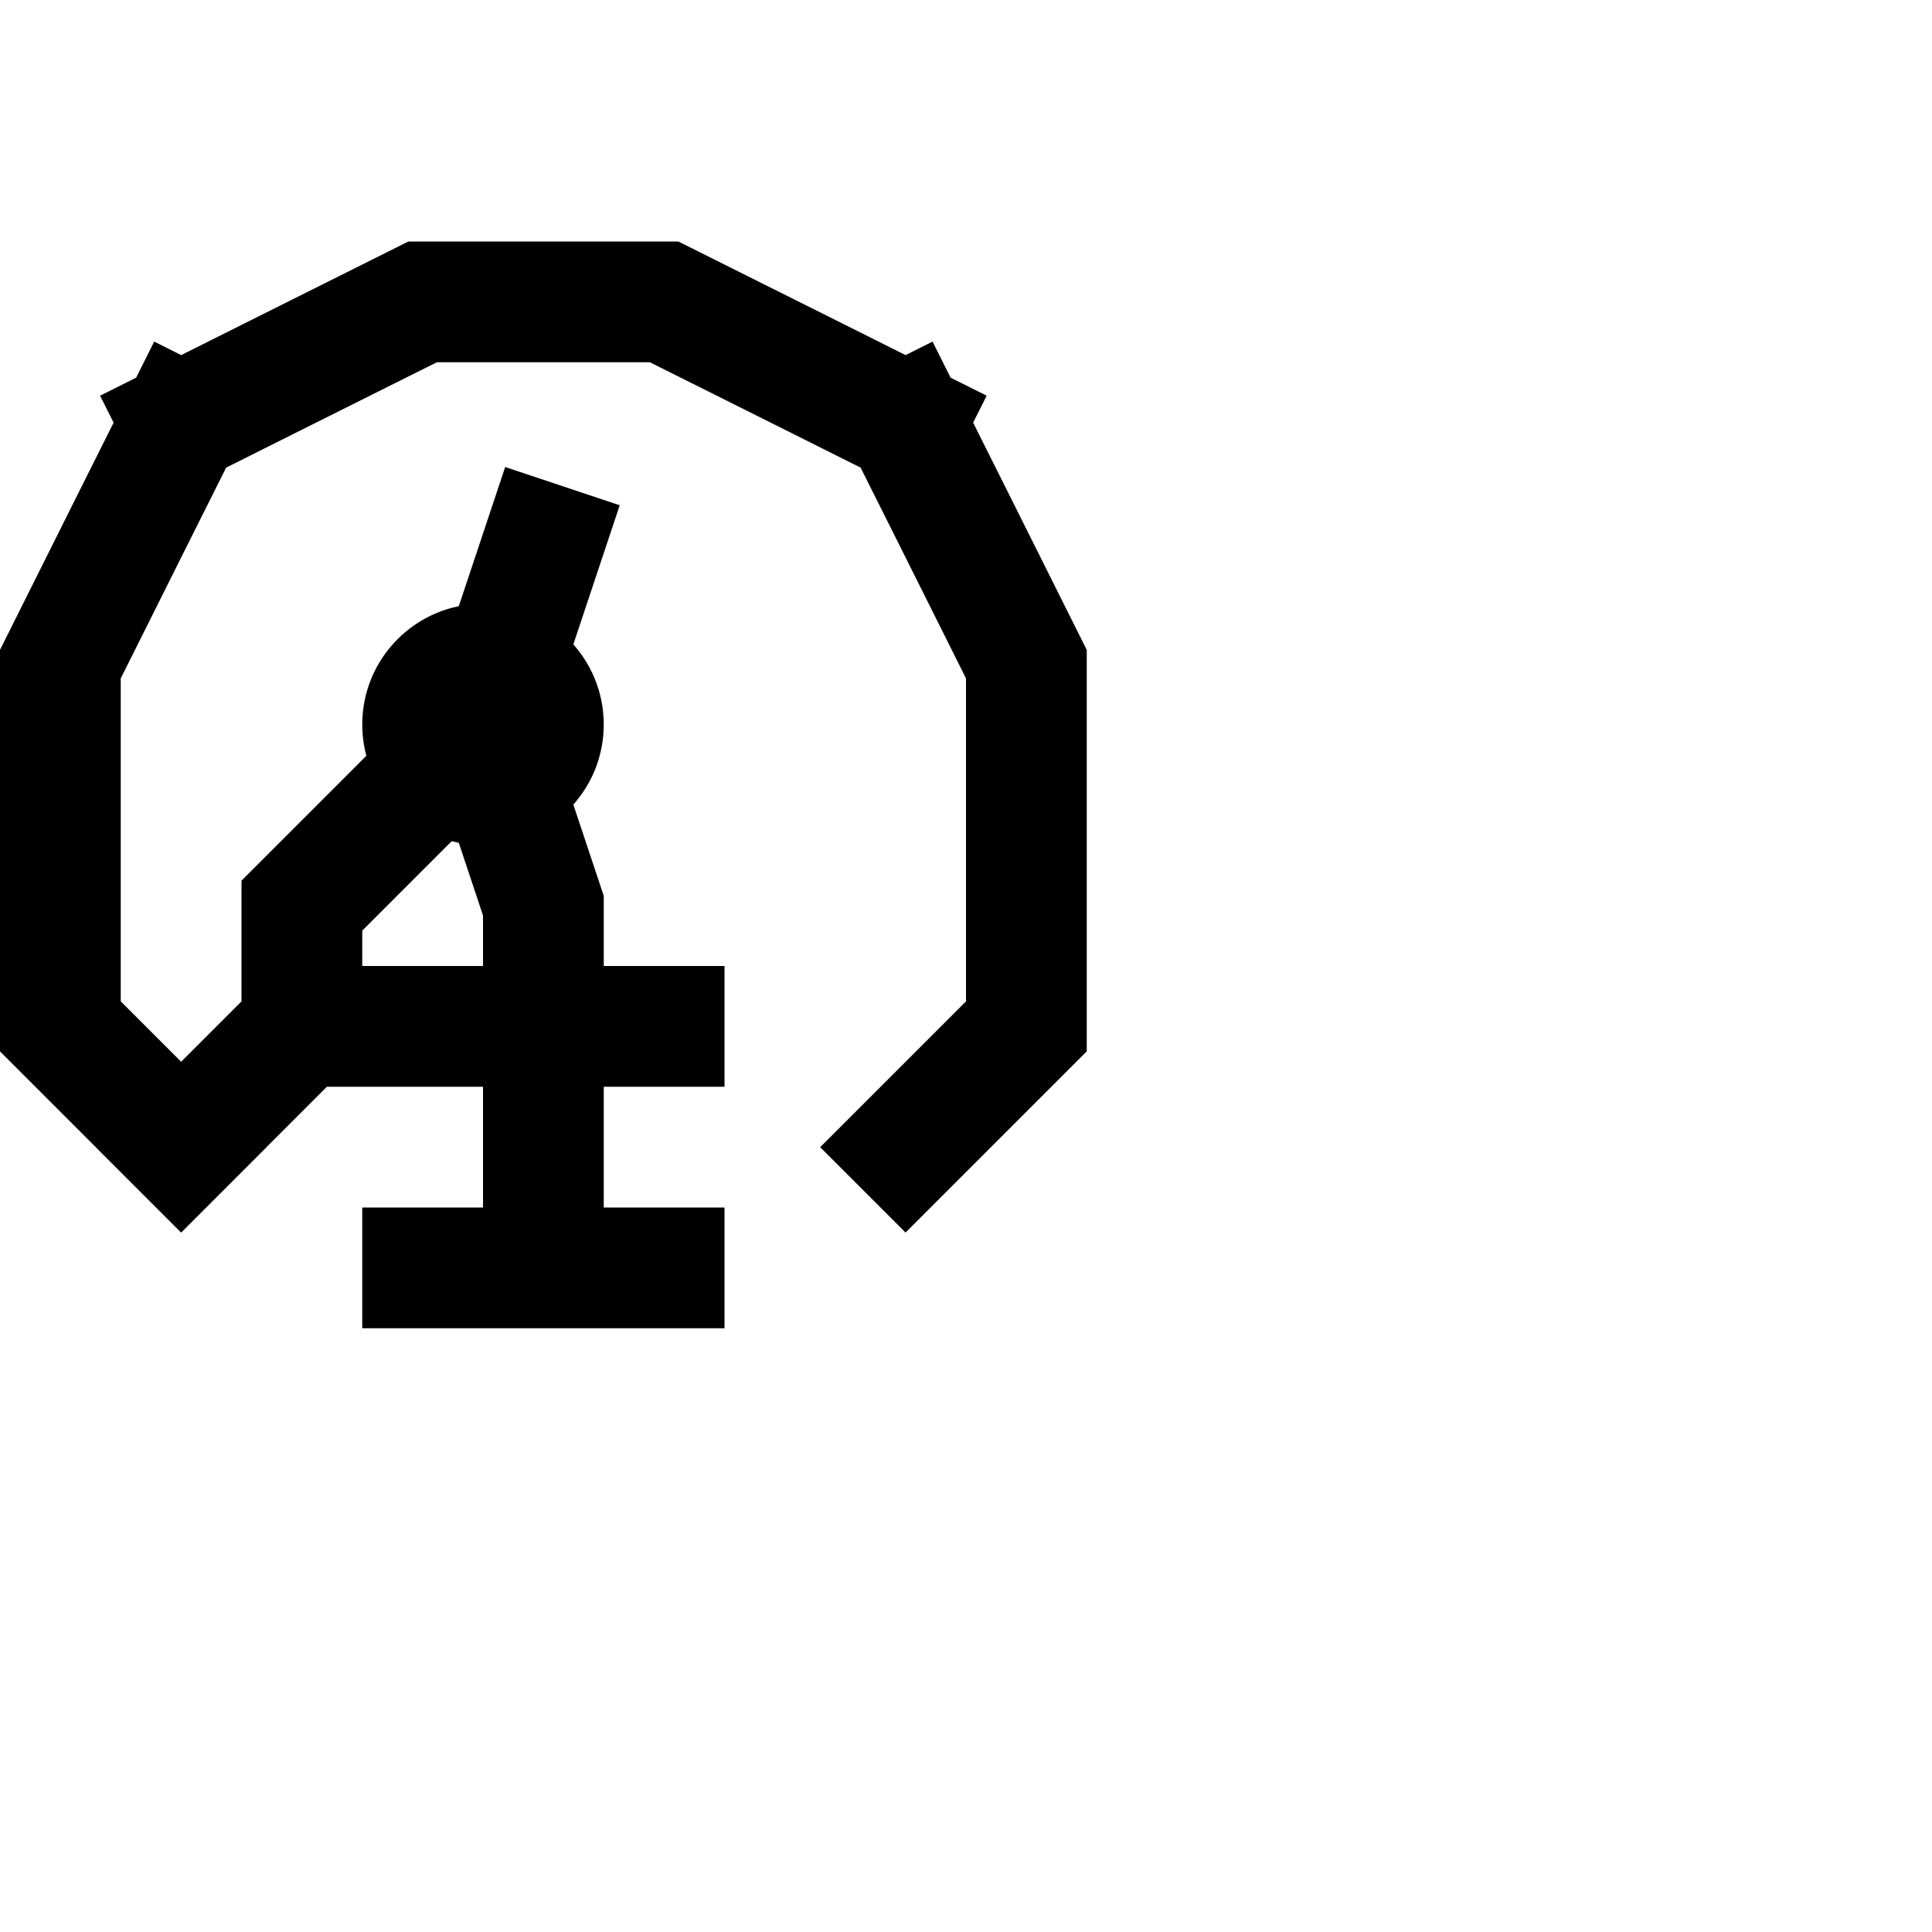
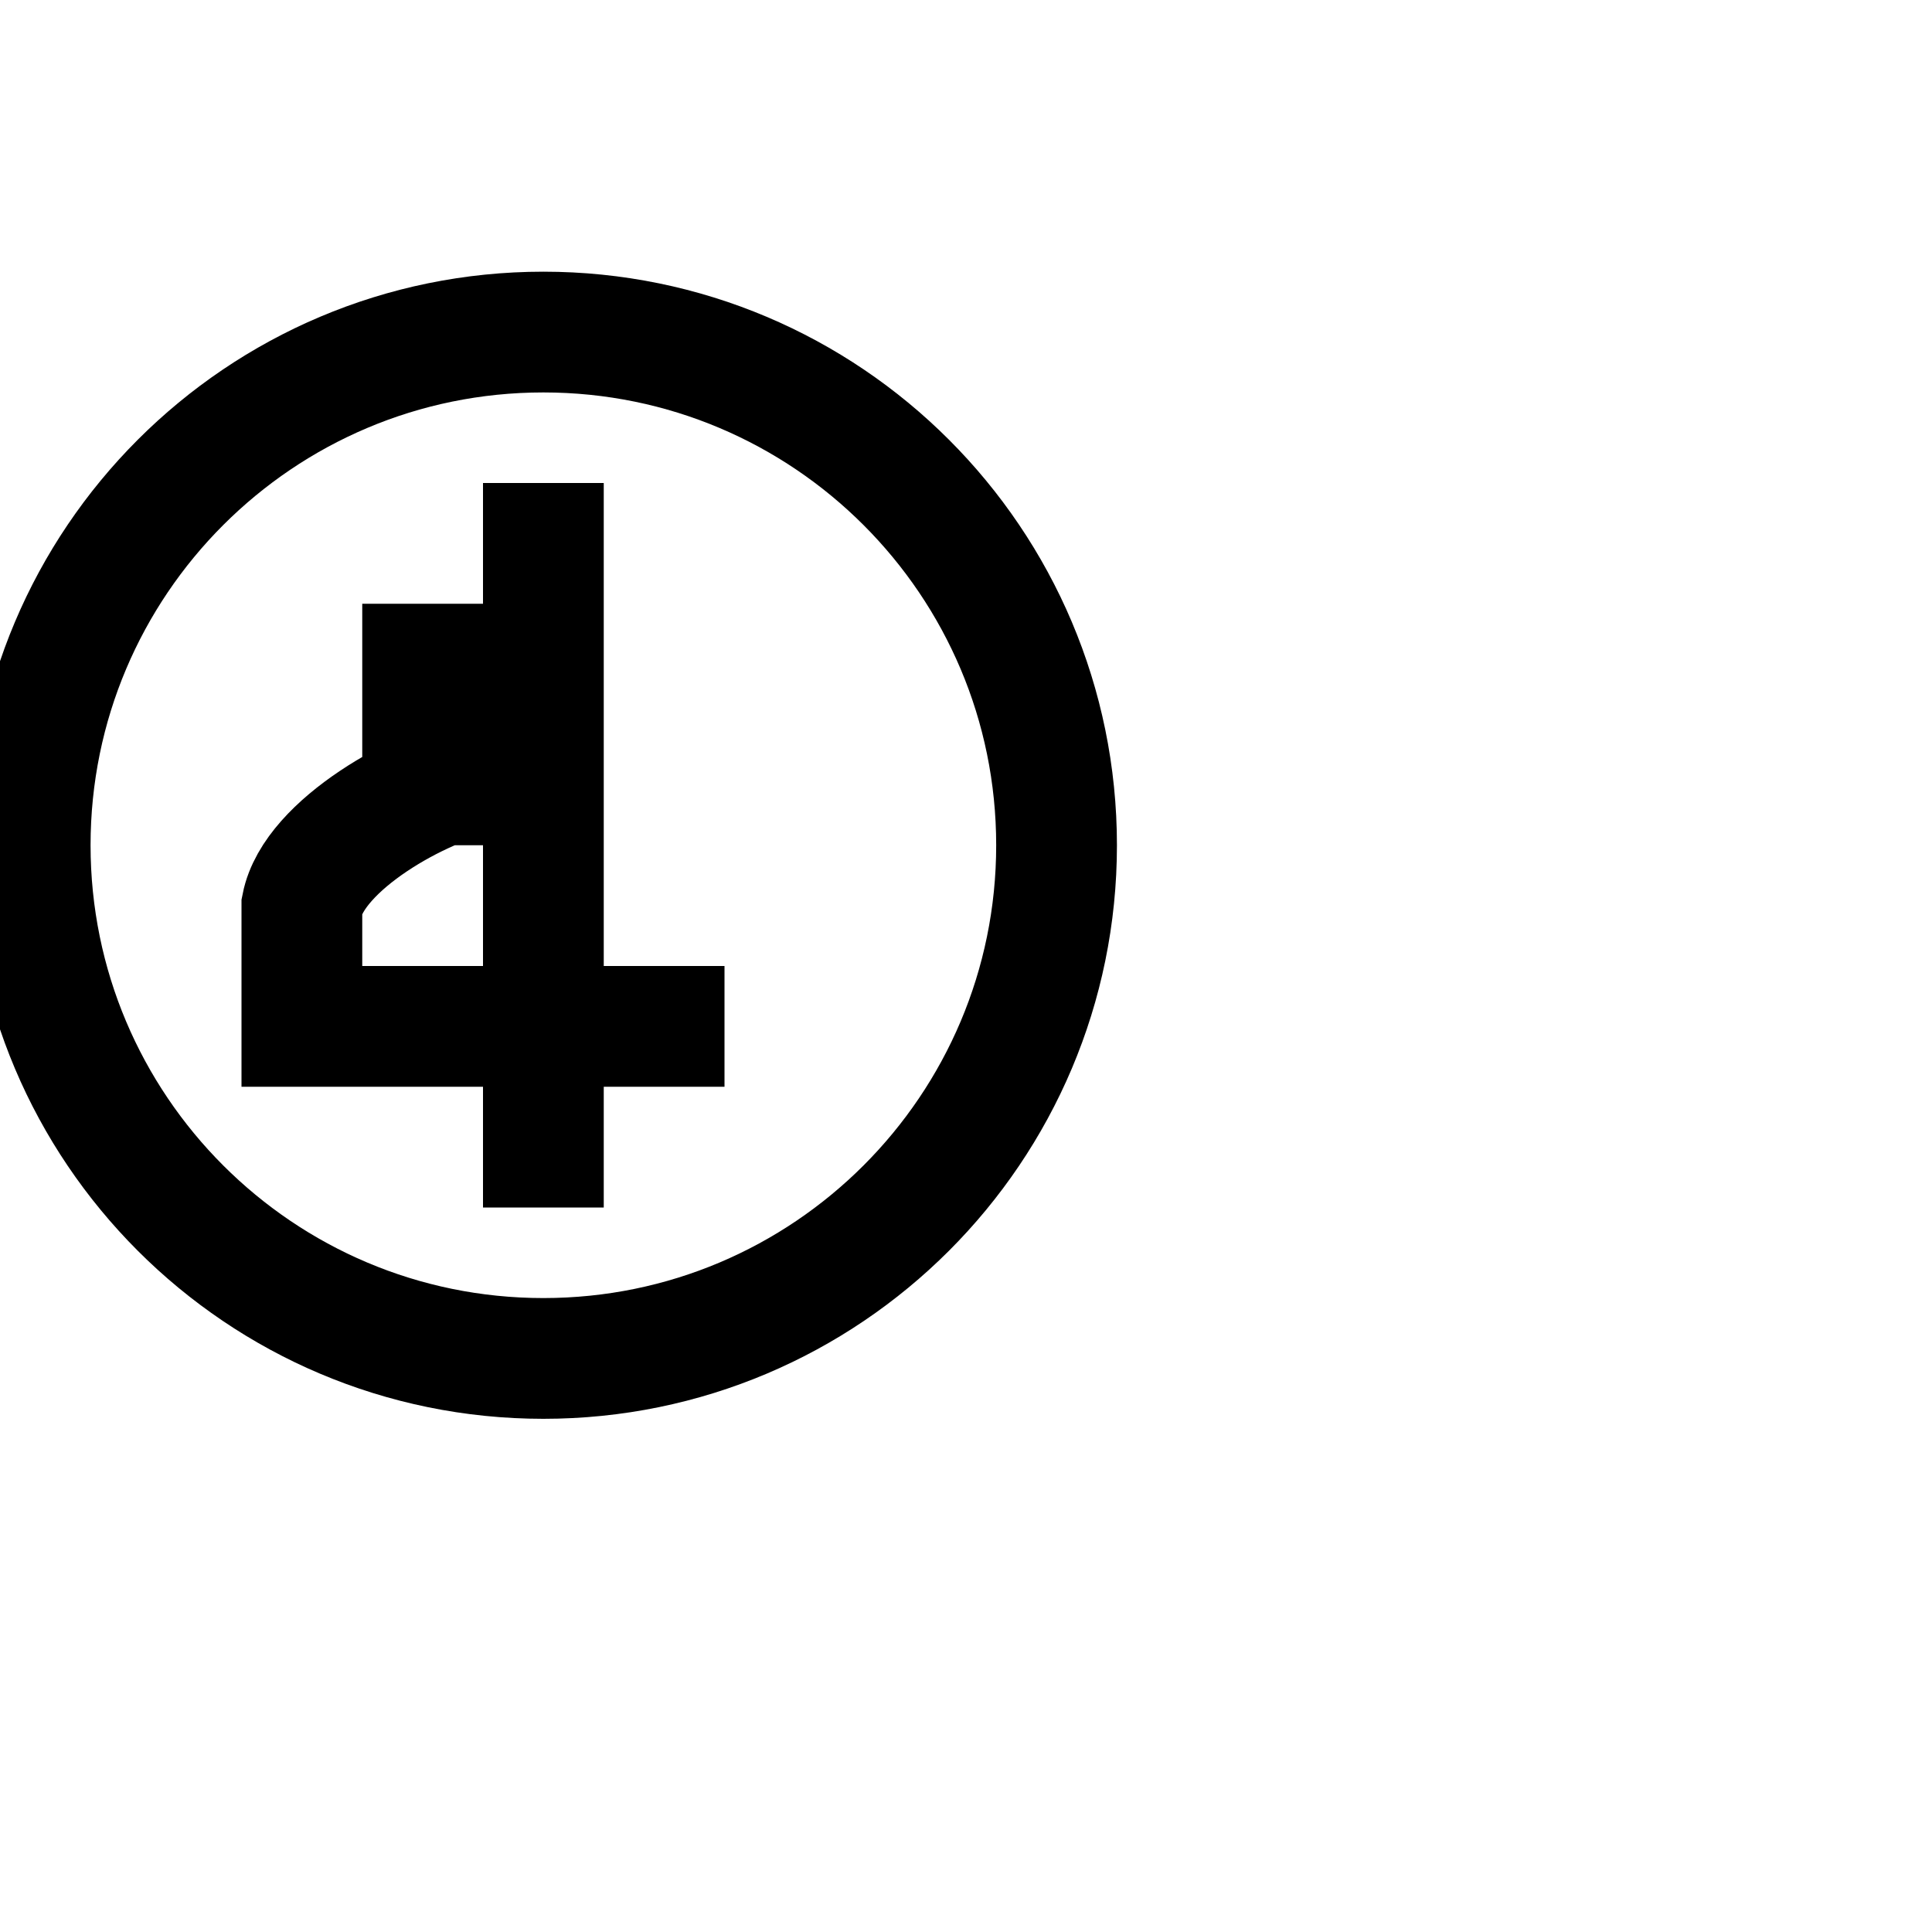
<svg xmlns="http://www.w3.org/2000/svg" viewBox="0 0 16 16" width="160" height="160">
-   <path d="M2.854 8.146 C2.520 8.480 1.480 9.520 1.146 9.854  M1.854 9.854 C1.520 9.520 0.833 8.833 0.500 8.500 C0.500 7.500 0.500 6.500 0.500 5.500 C0.833 4.833 1.390 3.719 1.724 3.053  M1.053 3.724 C1.719 3.390 2.833 2.833 3.500 2.500 C4.167 2.500 4.833 2.500 5.500 2.500 C6.167 2.833 7.281 3.390 7.947 3.724  M7.276 3.053 C7.610 3.719 8.167 4.833 8.500 5.500 C8.500 6.500 8.500 7.500 8.500 8.500 C8.167 8.833 7.480 9.520 7.146 9.854  M2.500 9.000 C2.500 8.667 2.500 7.833 2.500 7.500 C3.000 7.000 3.854 6.146 4.354 5.646  M2.000 8.500 C2.667 8.500 4.333 8.500 5.000 8.500  M3.000 10.500 C3.333 10.500 4.667 10.500 5.000 10.500  M3.842 6.474 C4.009 5.974 4.491 4.526 4.658 4.026  M3.842 5.526 C4.009 6.026 4.333 7.000 4.500 7.500 C4.500 7.833 4.500 8.667 4.500 9.000  M4.500 8.000 C4.500 8.667 4.500 10.333 4.500 11.000  M4.000 8.500 C4.333 8.500 5.667 8.500 6.000 8.500  M4.000 10.500 C4.333 10.500 5.667 10.500 6.000 10.500 " fill="none" stroke="#000" stroke-width="1.0" stroke-linecap="butt" stroke-linejoin="miter" stroke-miterlimit="4" />
-   <circle cx="4.0" cy="6.0" r="1.0" fill="#000" />
+   <path d="M8.750 7.000 C8.750 4.653 6.847 2.750 4.500 2.750 C2.153 2.750 0.250 4.653 0.250 7.000 C0.250 9.347 2.153 11.250 4.500 11.250 C6.847 11.250 8.750 9.347 8.750 7.000 Z M3.990 6.402 C3.486 6.503 2.600 6.995 2.500 7.500 C2.500 7.833 2.500 8.667 2.500 9.000  M2.000 8.500 C2.667 8.500 4.333 8.500 5.000 8.500  M3.500 7.000 C3.500 6.667 3.500 5.333 3.500 5.000  M3.000 5.500 C3.333 5.500 4.667 5.500 5.000 5.500  M3.000 6.500 C3.333 6.500 4.667 6.500 5.000 6.500  M4.500 4.000 C4.500 4.333 4.500 5.667 4.500 6.000  M4.500 5.000 C4.500 5.333 4.500 6.667 4.500 7.000  M4.500 6.000 C4.500 6.667 4.500 8.333 4.500 9.000  M4.500 8.000 C4.500 8.333 4.500 9.667 4.500 10.000  M4.000 8.500 C4.333 8.500 5.667 8.500 6.000 8.500 " fill="none" stroke="#000" stroke-width="1.0" stroke-linecap="butt" stroke-linejoin="miter" stroke-miterlimit="4" />
</svg>
